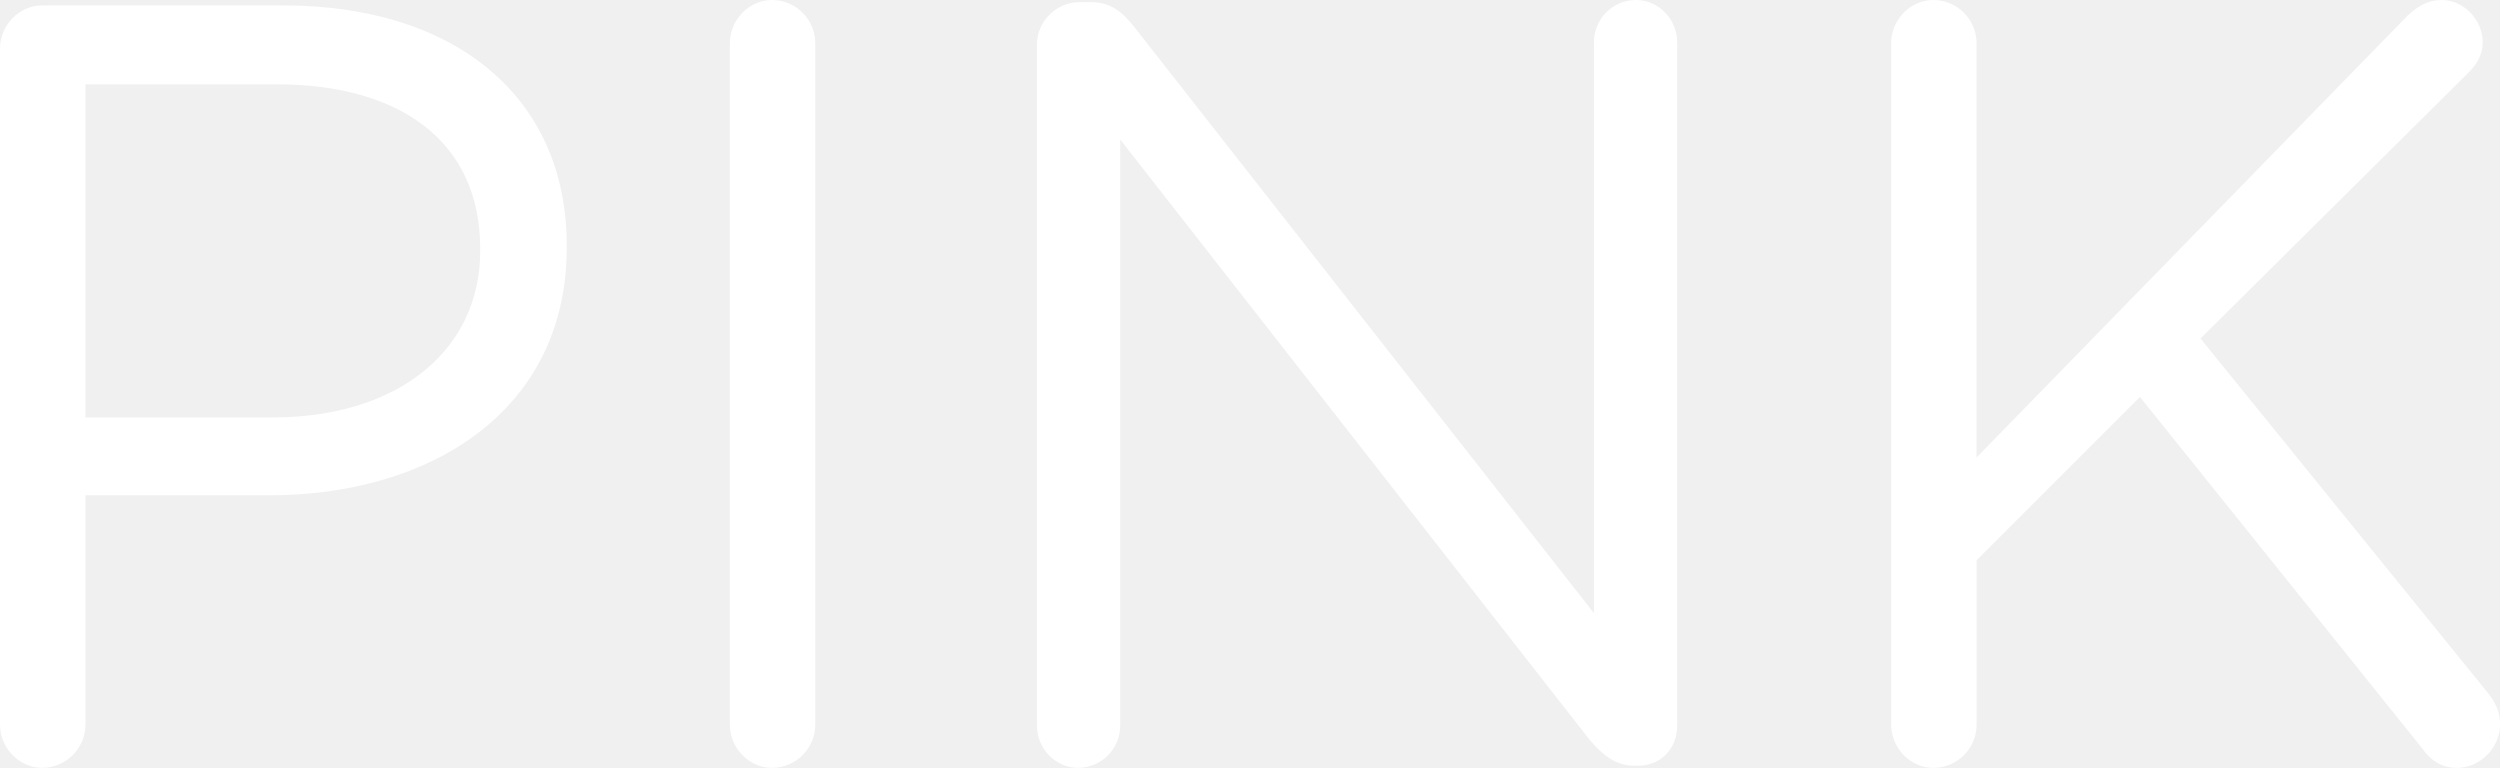
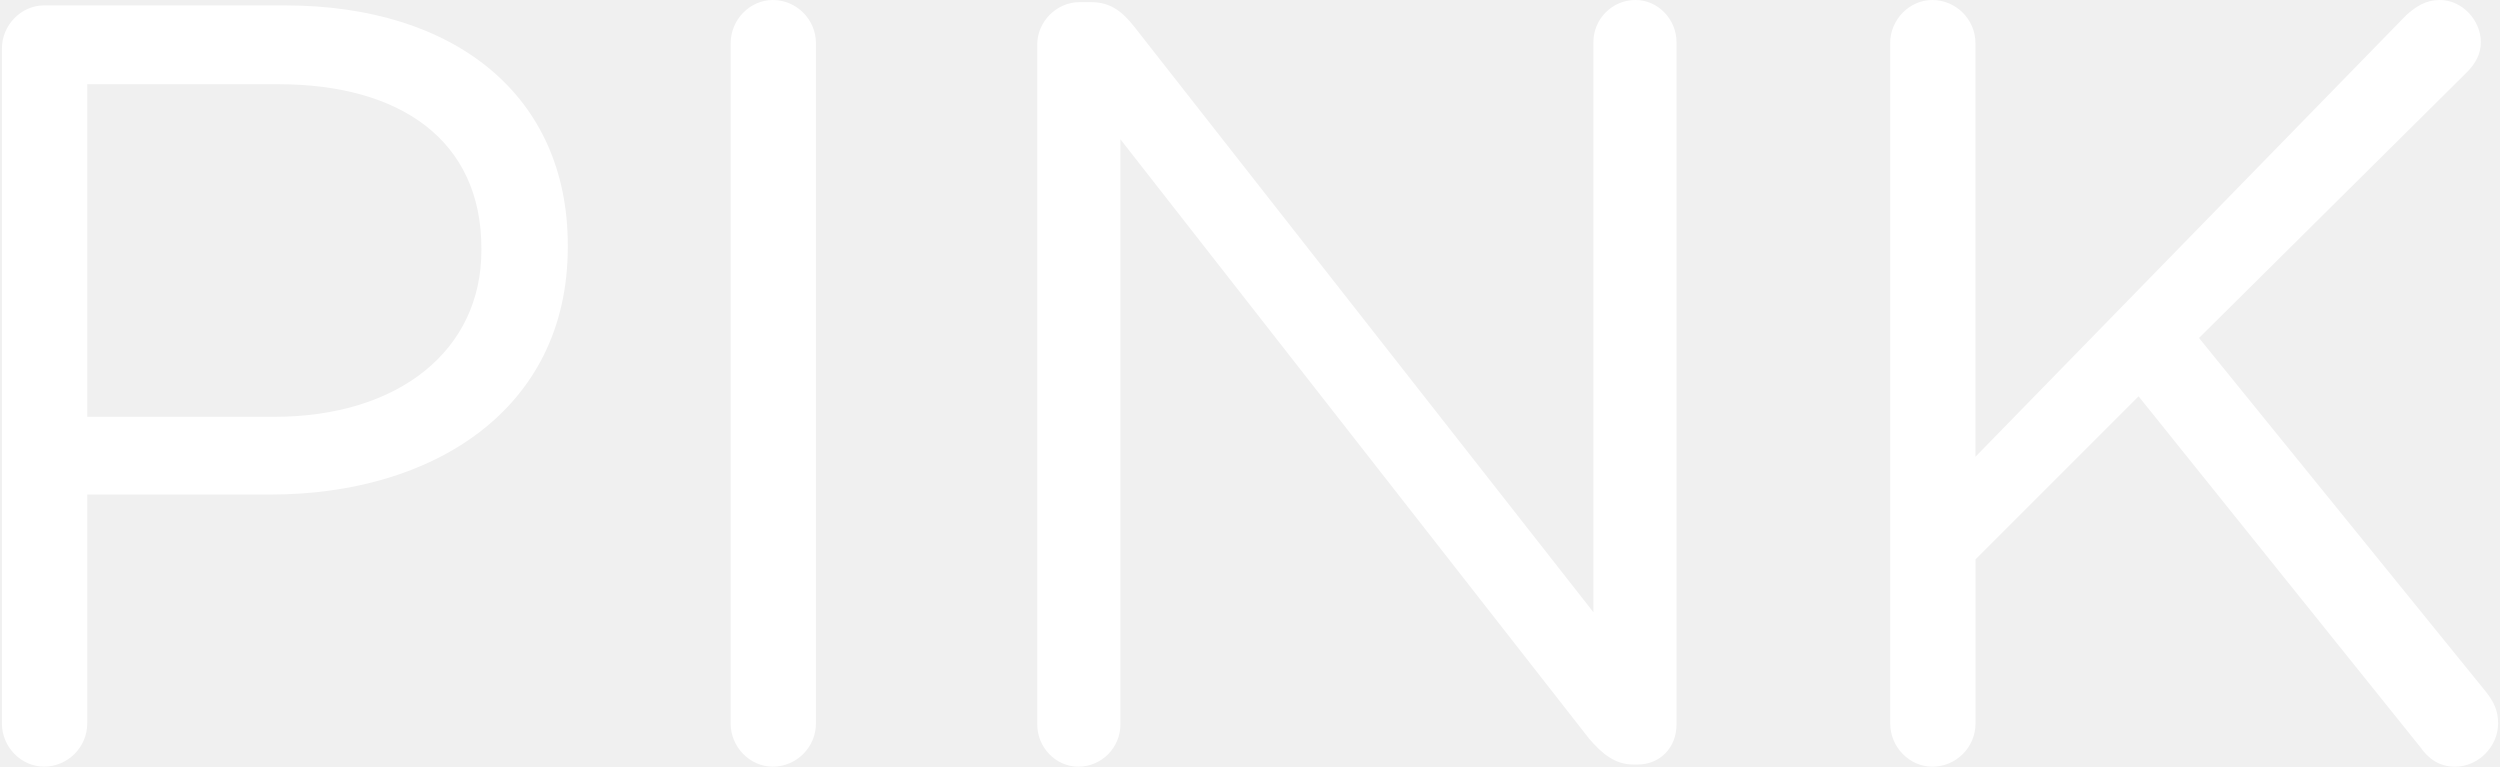
- <svg xmlns="http://www.w3.org/2000/svg" version="1.0" id="Layer_1" x="0px" y="0px" width="74.426px" height="22.859px" viewBox="0 0 74.426 22.859" enable-background="new 0 0 74.426 22.859" xml:space="preserve">
+ <svg xmlns="http://www.w3.org/2000/svg" version="1.0" id="Layer_1" x="0px" y="0px" width="75px" height="23px" viewBox="0 0 74.426 22.859" enable-background="new 0 0 74.426 22.859" xml:space="preserve">
  <g>
    <path fill="#FFFFFF" d="M0,1.449c0-0.708,0.58-1.288,1.256-1.288h7.18c5.087,0,8.436,2.704,8.436,7.147v0.064 c0,4.861-4.057,7.373-8.854,7.373H2.544v6.825c0,0.708-0.58,1.288-1.288,1.288C0.58,22.859,0,22.279,0,21.571V1.449z M8.114,12.428 c3.734,0,6.182-1.996,6.182-4.958V7.405c0-3.22-2.415-4.894-6.054-4.894H2.544v9.917H8.114z" />
    <path fill="#FFFFFF" d="M21.729,1.288C21.729,0.58,22.308,0,22.983,0c0.709,0,1.288,0.58,1.288,1.288v20.283 c0,0.708-0.579,1.288-1.288,1.288c-0.676,0-1.255-0.58-1.255-1.288V1.288z" />
    <path fill="#FFFFFF" d="M30.87,1.32c0-0.676,0.579-1.256,1.256-1.256h0.354c0.58,0,0.934,0.29,1.288,0.74l13.684,17.45V1.256 C47.451,0.58,47.998,0,48.707,0c0.676,0,1.223,0.58,1.223,1.256v20.348c0,0.676-0.482,1.191-1.158,1.191h-0.129 c-0.548,0-0.934-0.322-1.32-0.772L33.349,4.153v17.45c0,0.676-0.547,1.256-1.255,1.256c-0.677,0-1.224-0.58-1.224-1.256V1.32z" />
    <path fill="#FFFFFF" d="M56.3,1.288C56.3,0.58,56.879,0,57.556,0c0.708,0,1.287,0.58,1.287,1.288v12.331L71.689,0.451 C71.979,0.193,72.269,0,72.688,0c0.676,0,1.224,0.612,1.224,1.256c0,0.354-0.161,0.644-0.419,0.901l-7.984,7.92l8.564,10.561 c0.225,0.29,0.354,0.547,0.354,0.934c0,0.676-0.579,1.288-1.287,1.288c-0.483,0-0.806-0.258-1.03-0.58l-8.403-10.463l-4.862,4.861 v4.894c0,0.708-0.579,1.288-1.287,1.288c-0.677,0-1.256-0.58-1.256-1.288V1.288z" />
  </g>
</svg>
